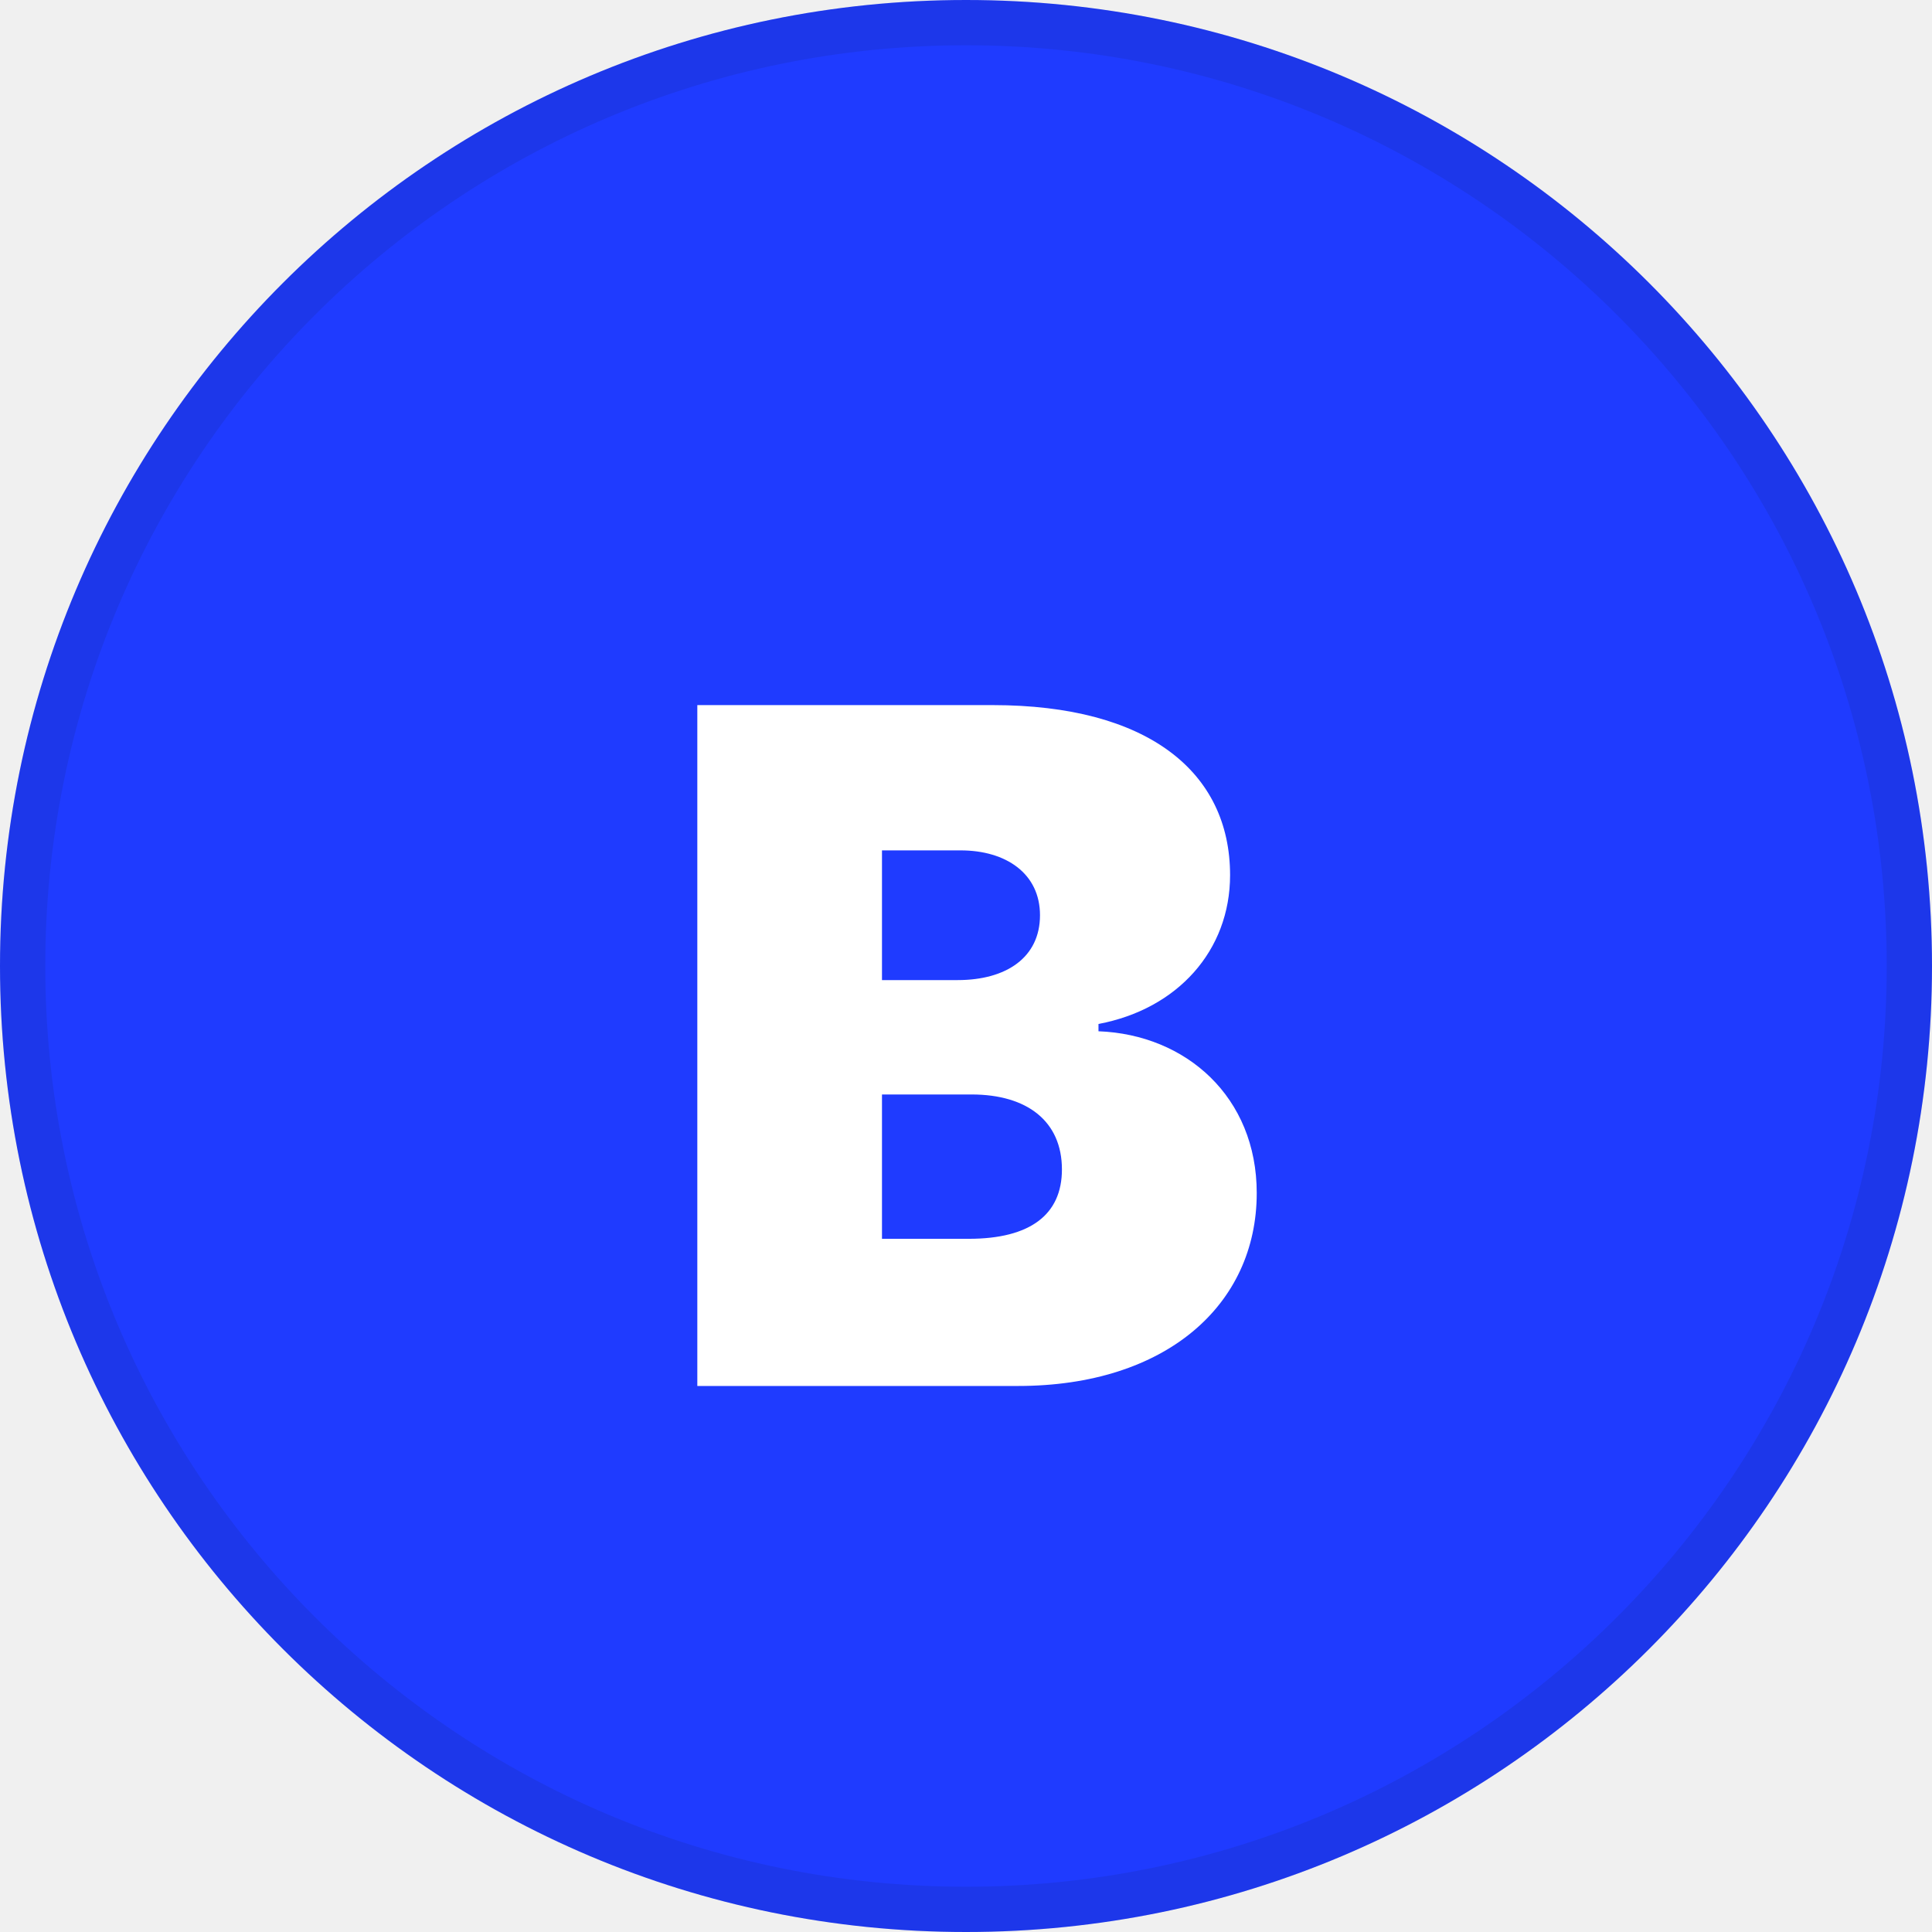
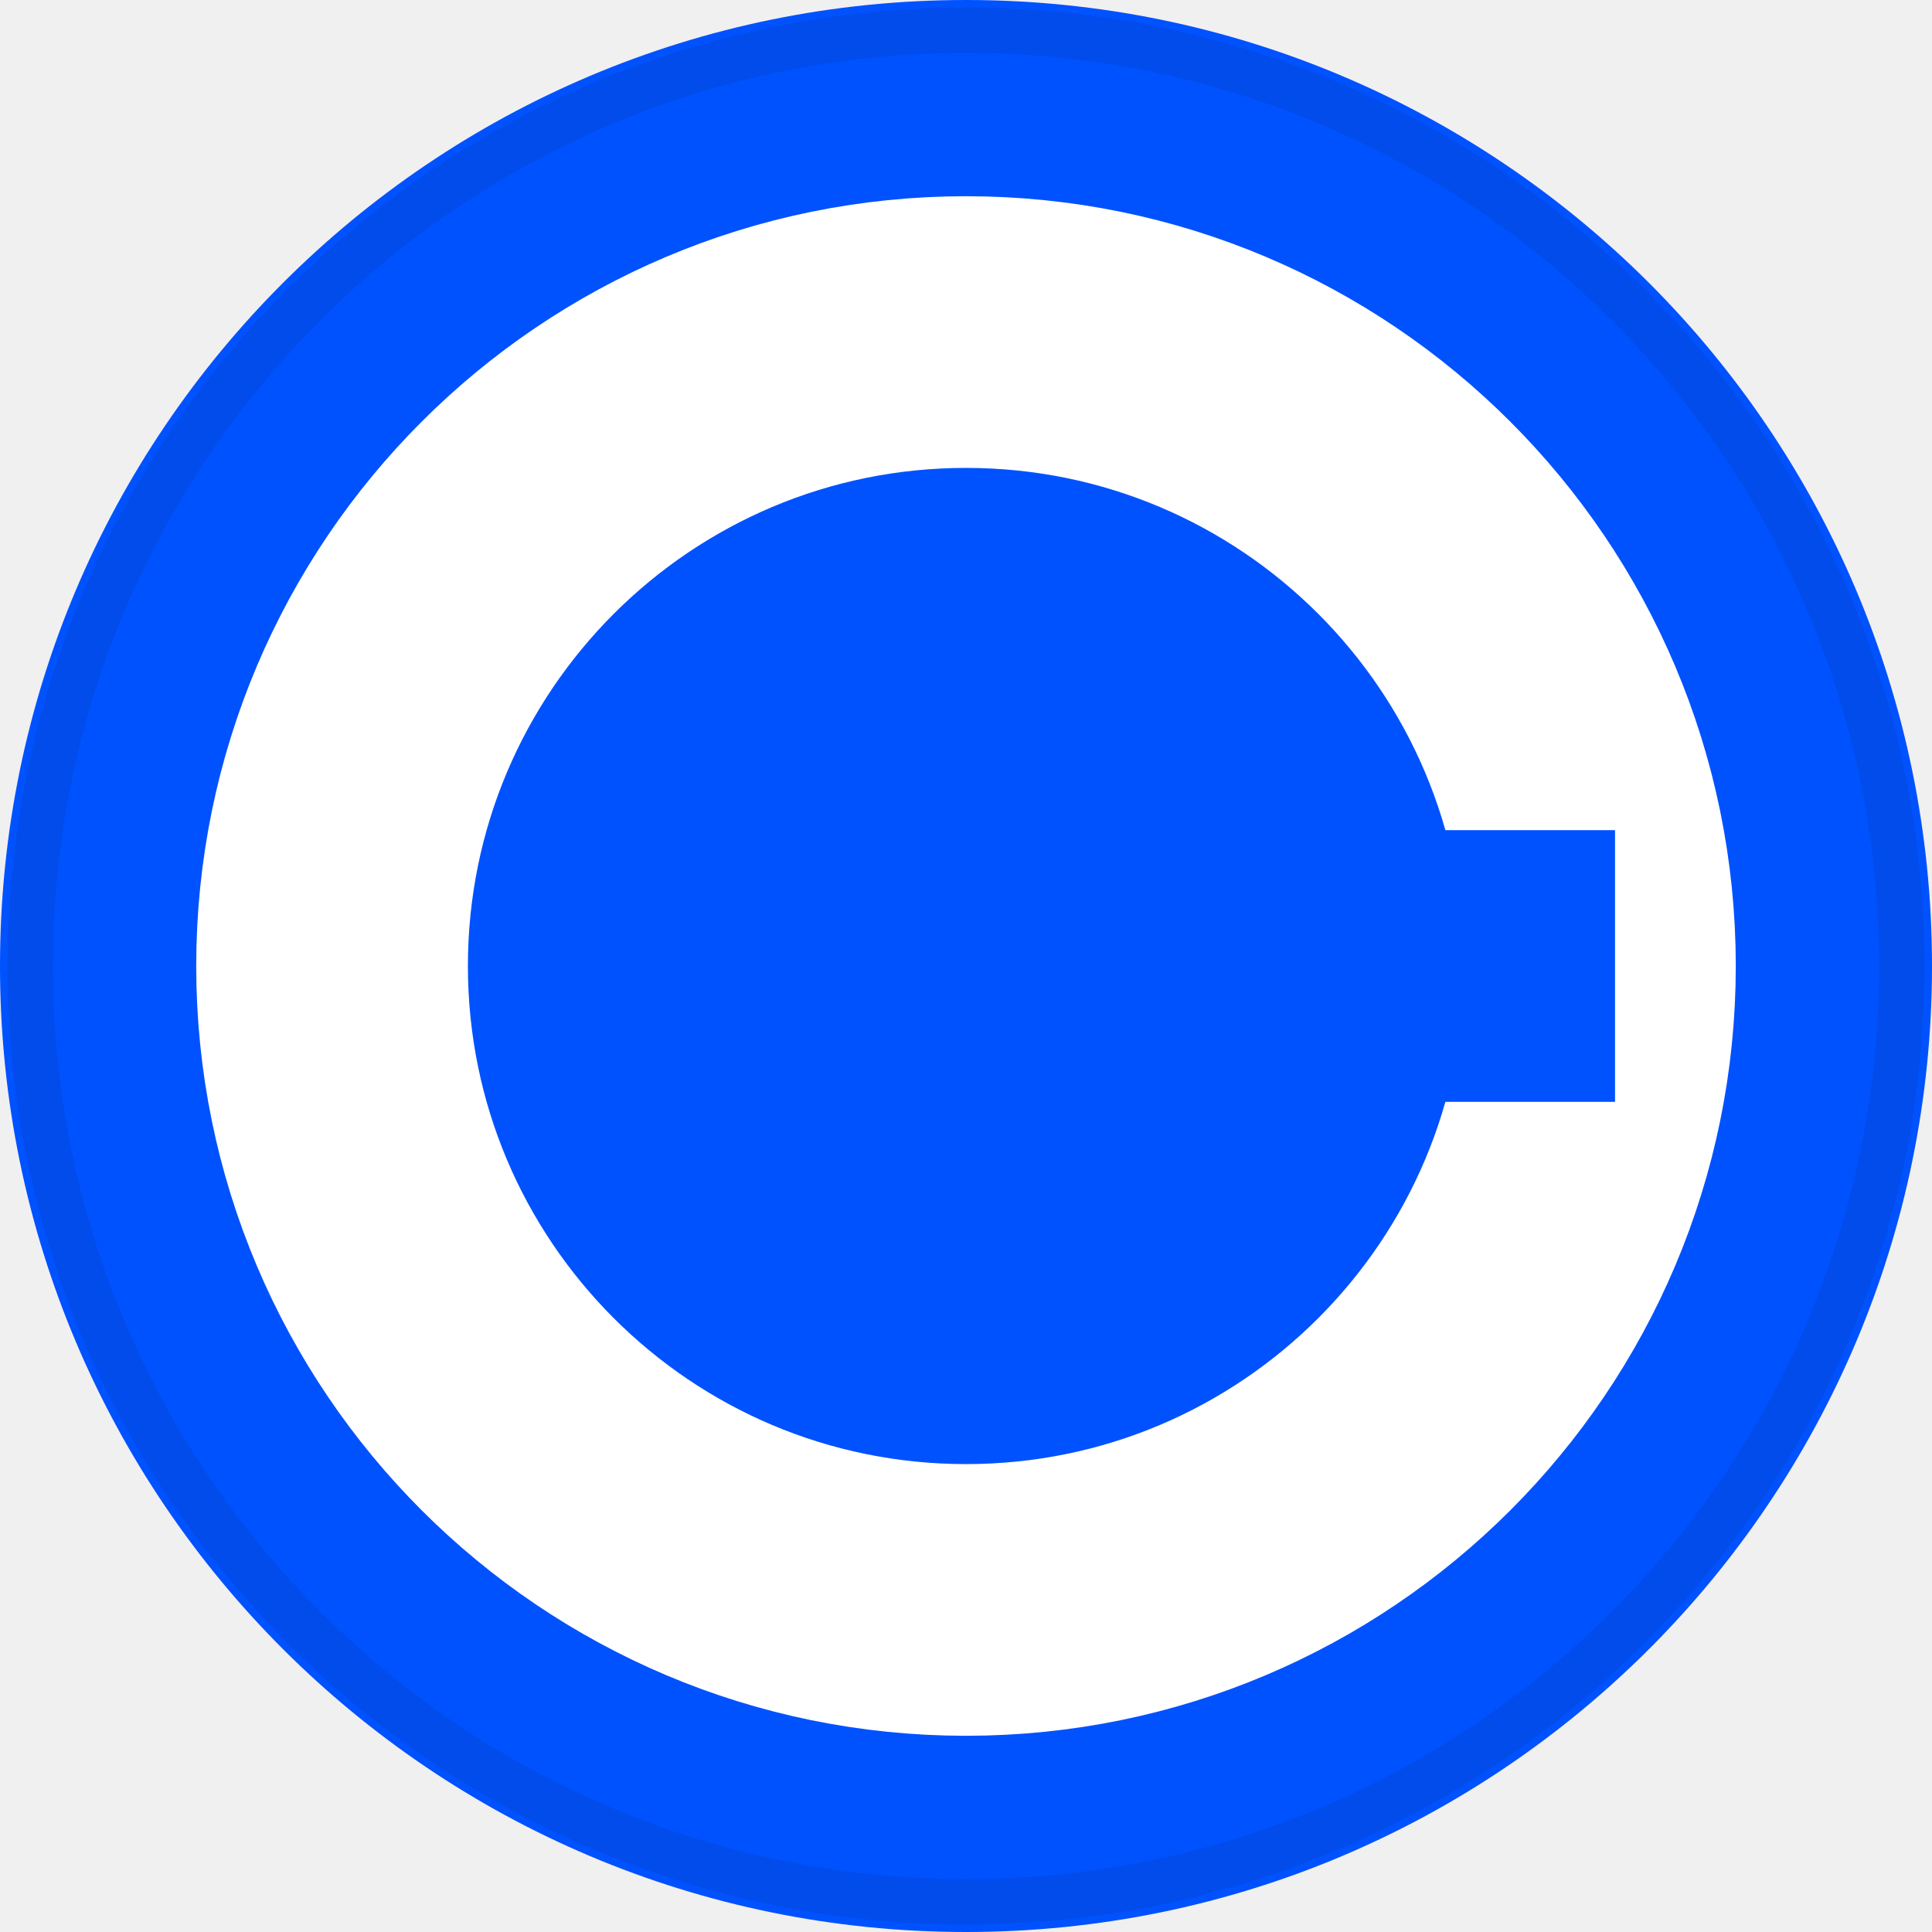
- <svg xmlns="http://www.w3.org/2000/svg" width="128" height="128" viewBox="0 0 128 128" role="img" aria-label="base logo">
-   <circle cx="64" cy="64" r="64" fill="#1f3bff" />
-   <circle cx="64" cy="64" r="62.5" fill="none" stroke="rgba(15,23,42,0.10)" stroke-width="3" />
-   <text x="64" y="68" text-anchor="middle" dominant-baseline="middle" font-family="Inter, Arial, sans-serif" font-weight="900" font-size="62" fill="#ffffff">B</text>
+ <svg xmlns="http://www.w3.org/2000/svg" width="256" height="256" viewBox="0 0 128 128" role="img" aria-label="Base logo">
+   <rect width="128" height="128" rx="64" fill="#0052FF" />
+   <circle cx="64" cy="64" r="62" fill="none" stroke="rgba(15,23,42,.10)" stroke-width="3" />
+   <circle cx="64" cy="64" r="42" fill="none" stroke="white" stroke-width="18" />
+   <rect x="64" y="55" width="43" height="18" fill="#0052FF" />
</svg>
